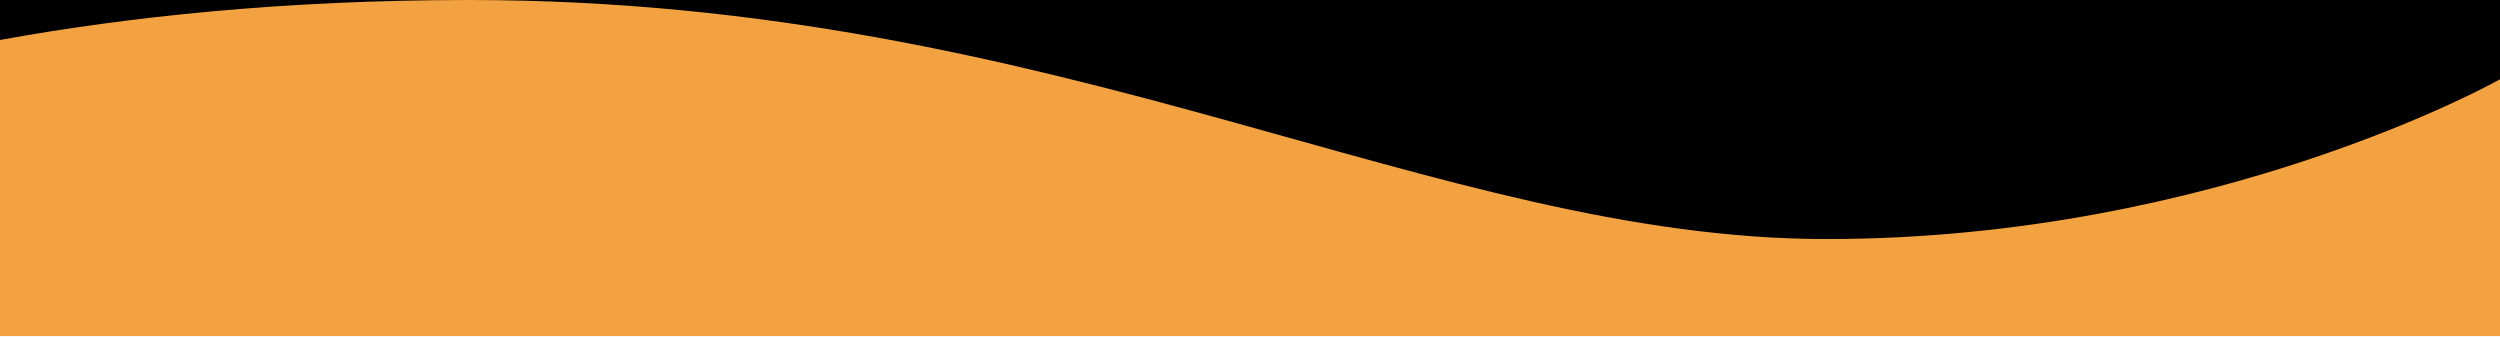
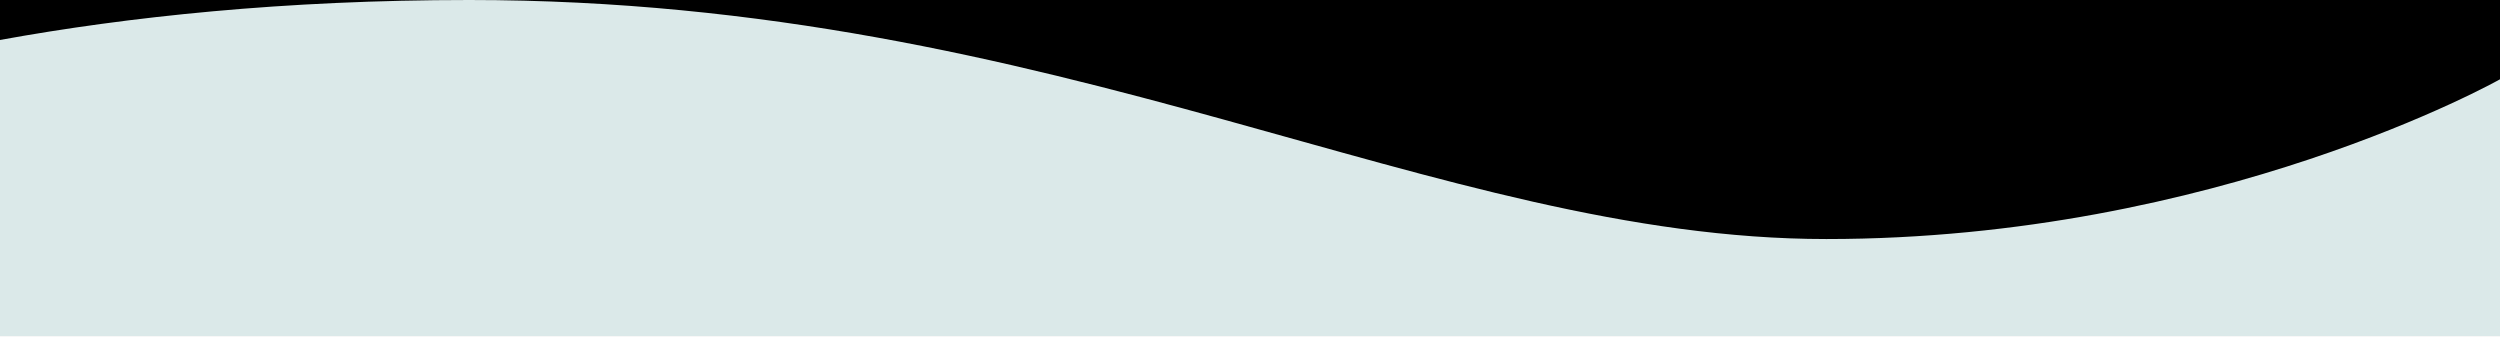
<svg xmlns="http://www.w3.org/2000/svg" version="1.1" viewBox="0 0 1920.2 258.1">
  <defs>
    <style>
      .cls-1 {
-         fill: #f2a241;
+         fill: #dbe9e9;
      }
    </style>
  </defs>
  <g>
    <g id="Layer_1">
-       <rect x="0" width="1920.2" height="258.1" />
-       <path class="cls-1" d="M360.4,0c455.1,0,742.4,183.6,1042.4,183.6s517.4-122.7,517.4-122.7v197.2H0V30.7C98,12.9,218.1,0,360.4,0Z" />
+       <g id="Layer_1-2" data-name="Layer_1">
+         <g id="Layer_1-2">
+           <rect width="1920.2" height="258.1" />
+           <path class="cls-1" d="M360.4,0c455.1,0,742.4,183.6,1042.4,183.6s517.4-122.7,517.4-122.7v197.2H0V30.7C98,12.9,218.1,0,360.4,0Z" />
+         </g>
+       </g>
    </g>
  </g>
</svg>
